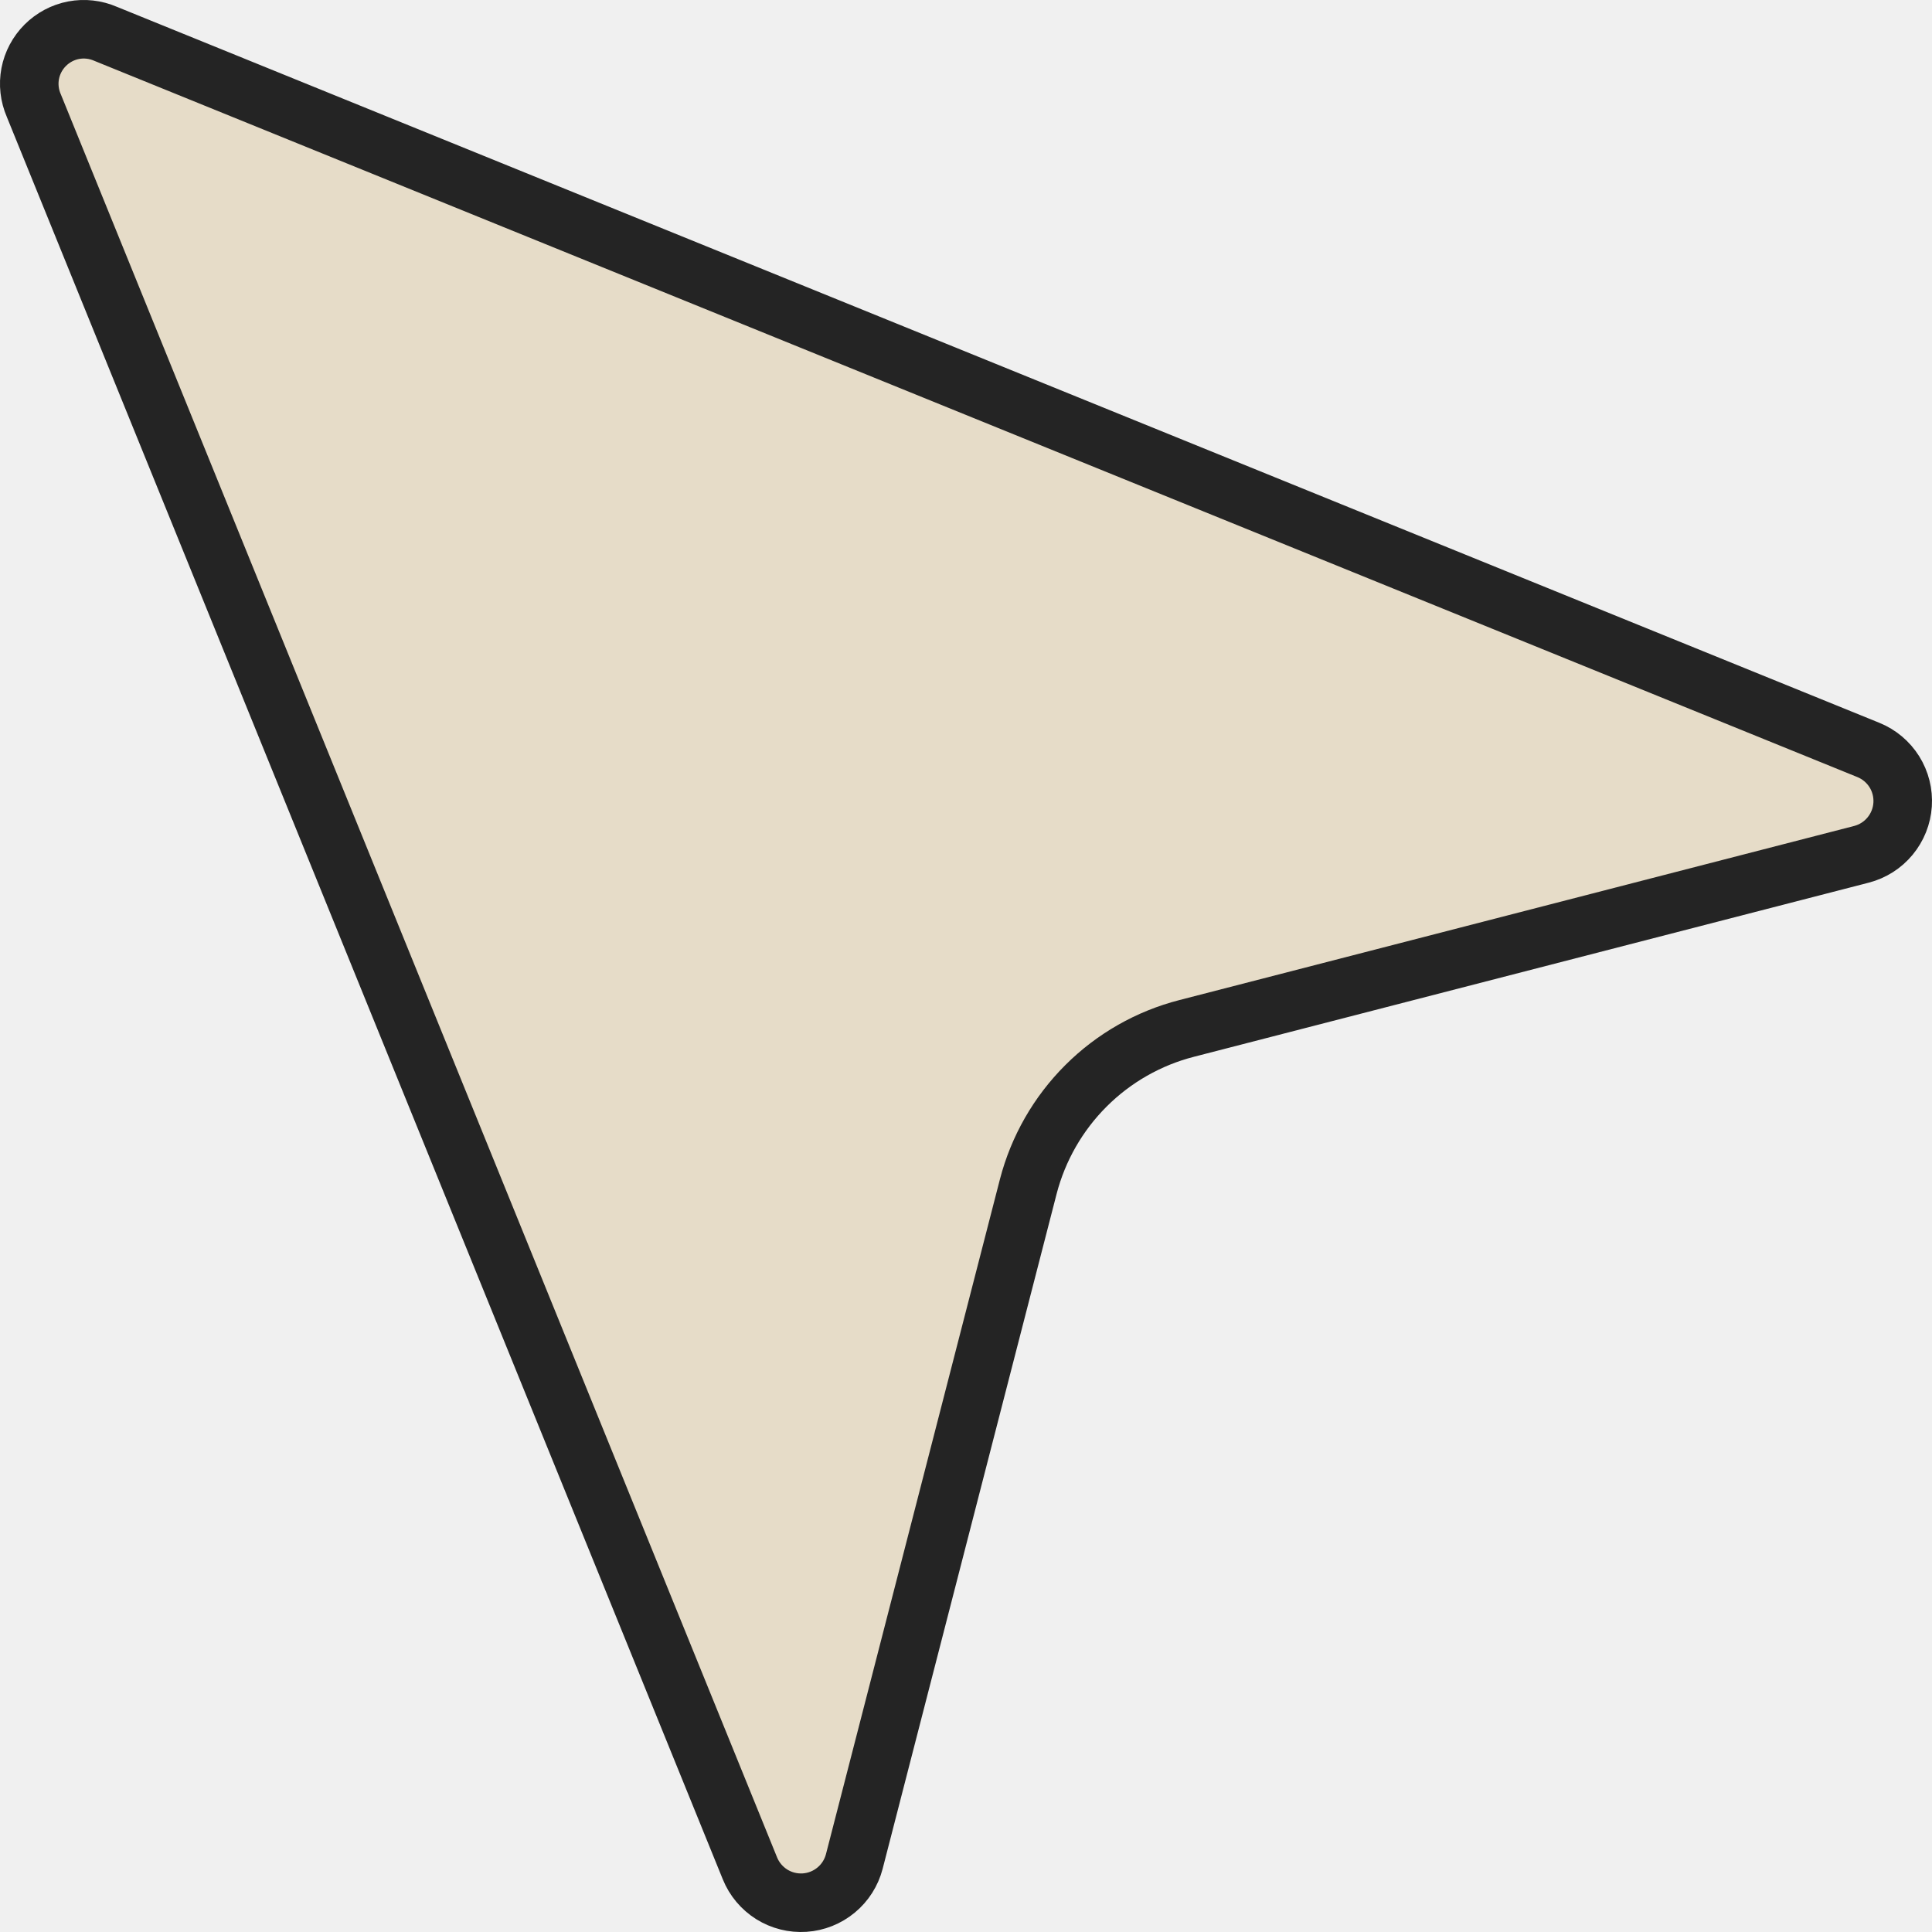
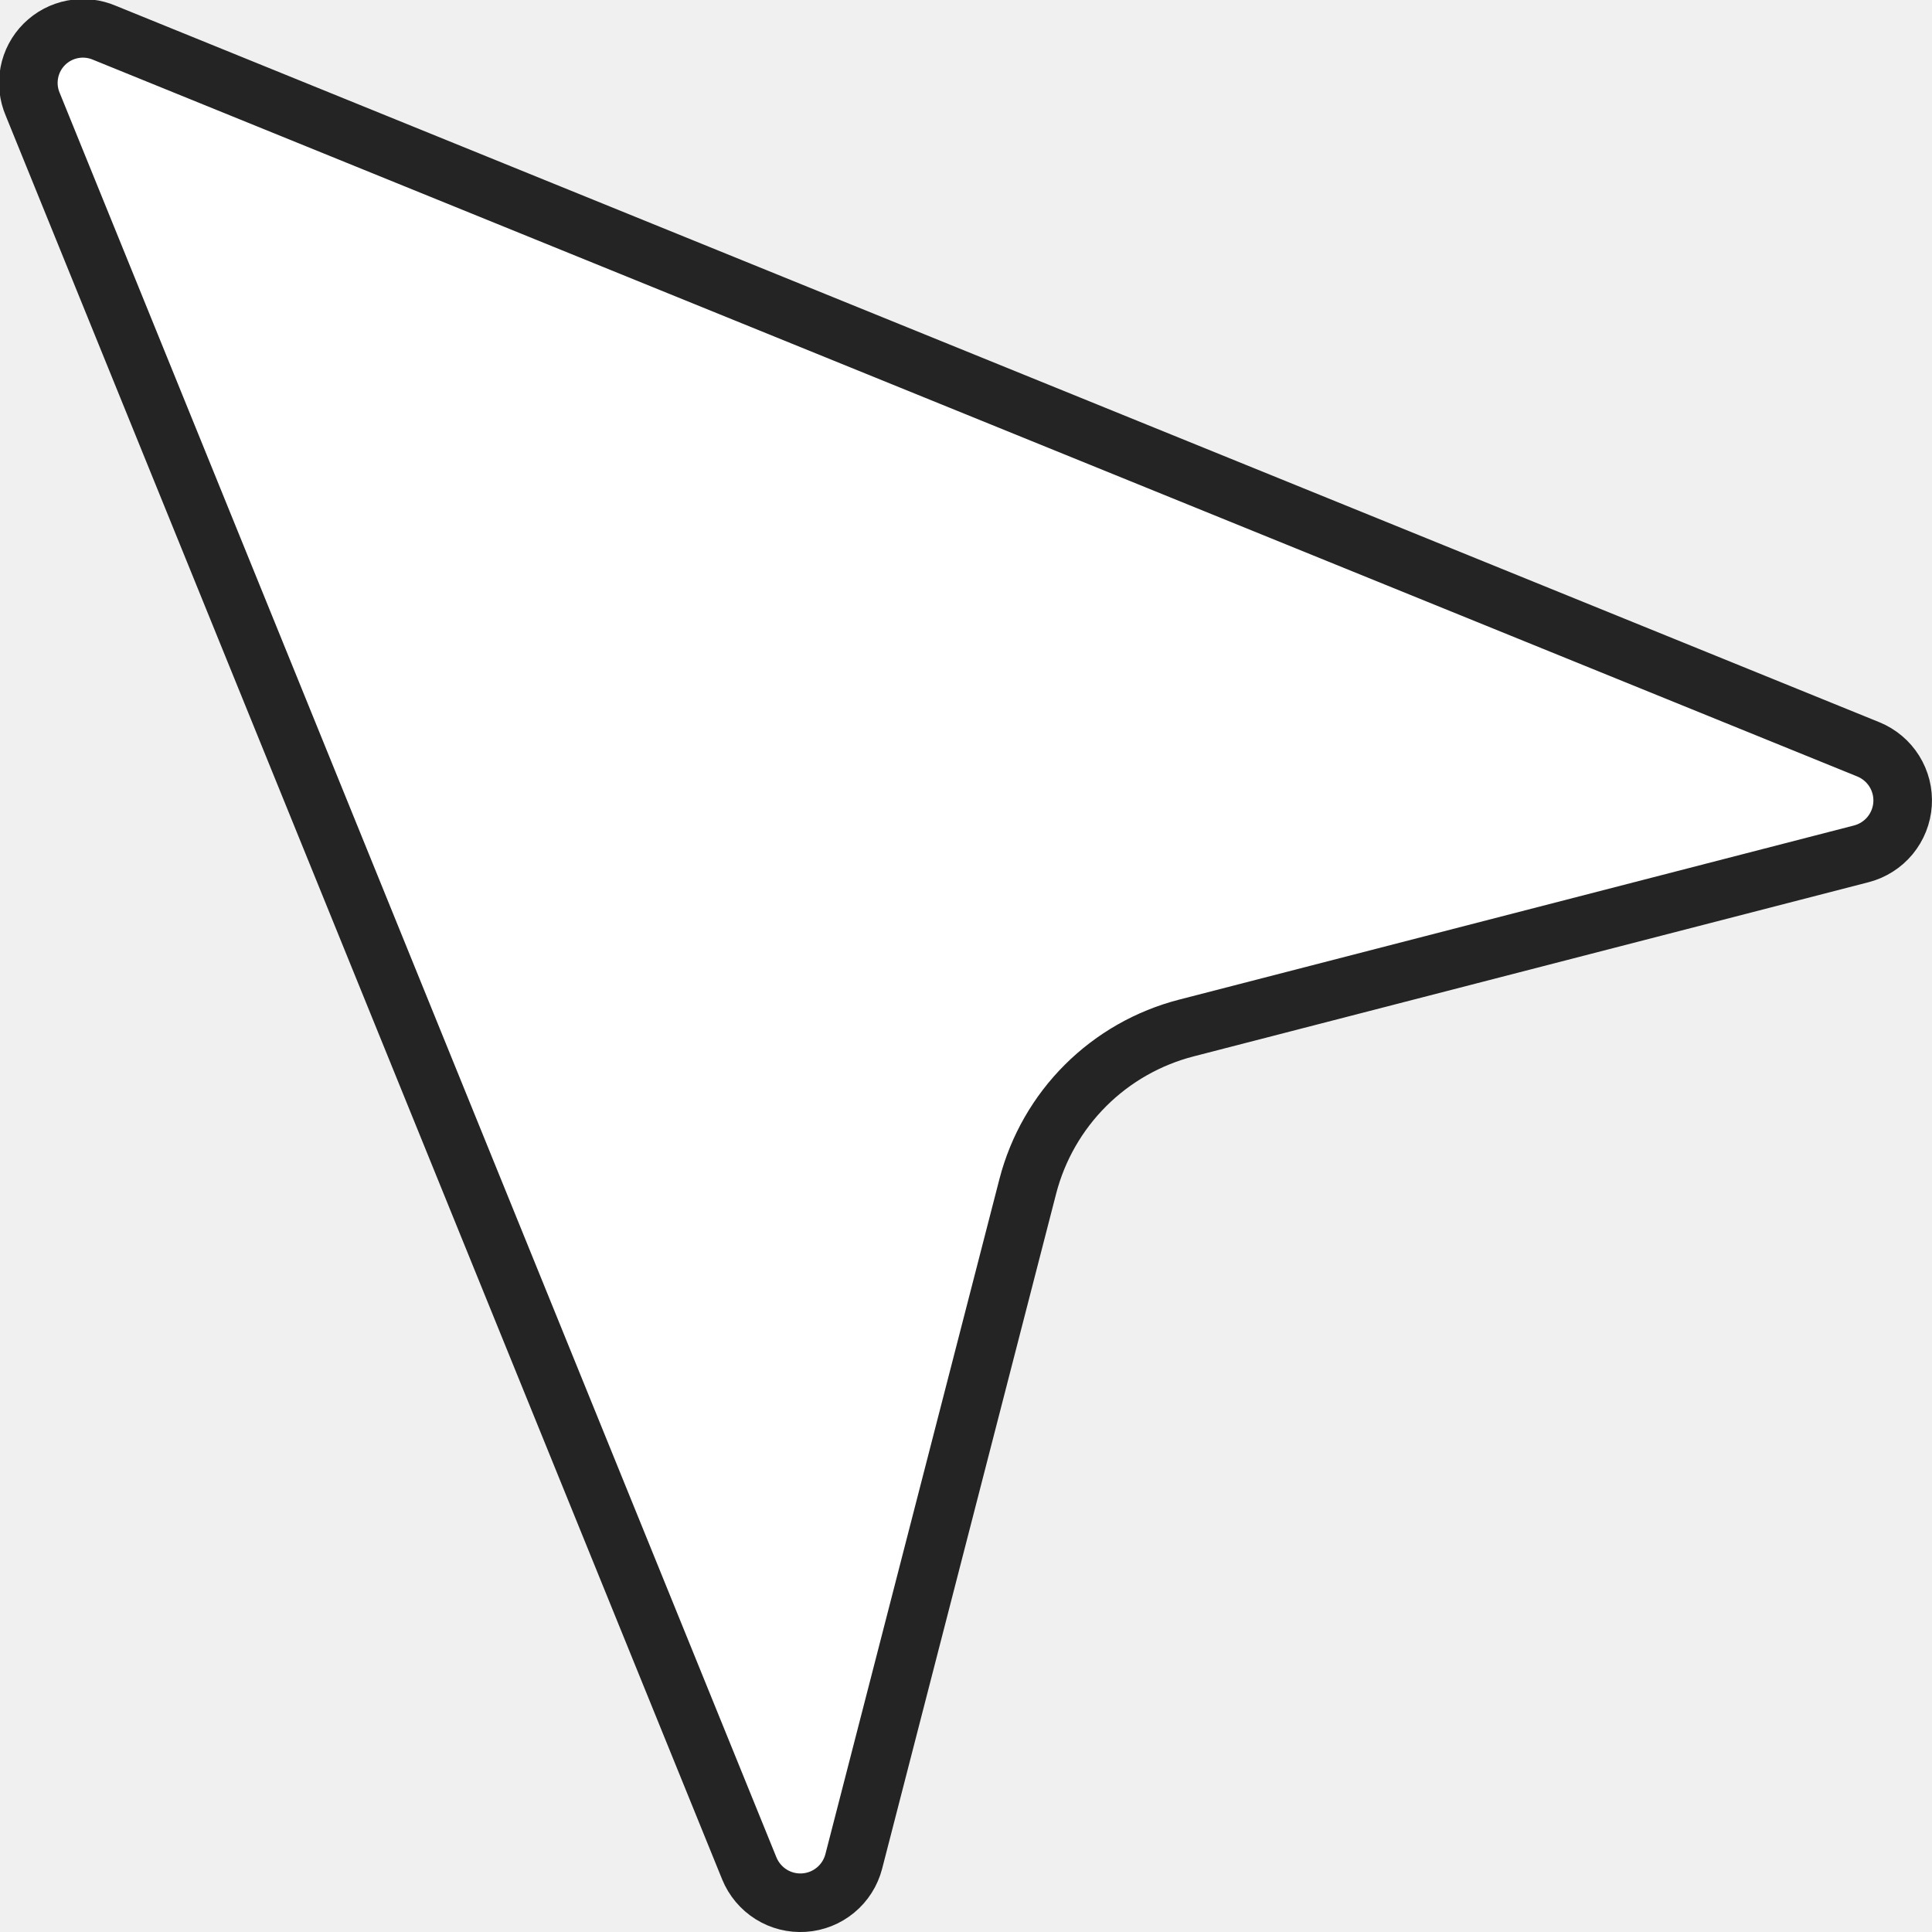
- <svg xmlns="http://www.w3.org/2000/svg" width="33" height="33" viewBox="0 0 33 33" fill="none">
-   <path d="M0.577 1.802C0.503 1.631 0.481 1.441 0.516 1.257C0.551 1.074 0.641 0.905 0.773 0.773C0.905 0.641 1.074 0.551 1.257 0.516C1.441 0.481 1.631 0.503 1.802 0.577L31.914 12.81C32.097 12.884 32.252 13.015 32.357 13.182C32.462 13.35 32.511 13.546 32.498 13.744C32.485 13.941 32.41 14.129 32.284 14.281C32.158 14.434 31.987 14.542 31.796 14.592L20.27 17.566C19.619 17.733 19.024 18.072 18.549 18.547C18.073 19.022 17.733 19.616 17.564 20.266L14.592 31.796C14.542 31.987 14.434 32.158 14.281 32.284C14.129 32.41 13.941 32.485 13.744 32.498C13.546 32.511 13.35 32.462 13.182 32.357C13.015 32.252 12.884 32.097 12.81 31.914L0.577 1.802Z" fill="#E6DCC8" stroke="#242424" stroke-linecap="round" stroke-linejoin="round" />
+ <svg xmlns="http://www.w3.org/2000/svg" version="1.1" width="32.984" height="32.981" viewBox="0,0,32.984,32.981">
+   <g transform="translate(-223.5165,-163.5165)">
+     <g data-paper-data="{&quot;isPaintingLayer&quot;:true}" fill="#ffffff" fill-rule="nonzero" stroke="#242424" stroke-width="1" stroke-linecap="round" stroke-linejoin="round" stroke-miterlimit="10" stroke-dasharray="" stroke-dashoffset="0" style="mix-blend-mode: normal">
+       <path d="M224.077,165.302c-0.074,-0.171 -0.095,-0.361 -0.06,-0.545c0.035,-0.184 0.124,-0.352 0.256,-0.484c0.132,-0.132 0.301,-0.221 0.484,-0.256c0.184,-0.035 0.373,-0.014 0.545,0.06l30.112,12.233c0.183,0.075 0.338,0.205 0.443,0.373c0.105,0.168 0.154,0.364 0.141,0.561c-0.013,0.197 -0.088,0.385 -0.214,0.538c-0.126,0.152 -0.297,0.261 -0.488,0.311l-11.525,2.974c-0.651,0.168 -1.246,0.506 -1.722,0.981c-0.476,0.475 -0.816,1.069 -0.985,1.72l-2.972,11.529c-0.05,0.191 -0.158,0.362 -0.311,0.488c-0.152,0.126 -0.34,0.201 -0.538,0.214c-0.197,0.013 -0.394,-0.036 -0.561,-0.141c-0.168,-0.105 -0.298,-0.26 -0.373,-0.443z" />
+     </g>
+   </g>
</svg>
